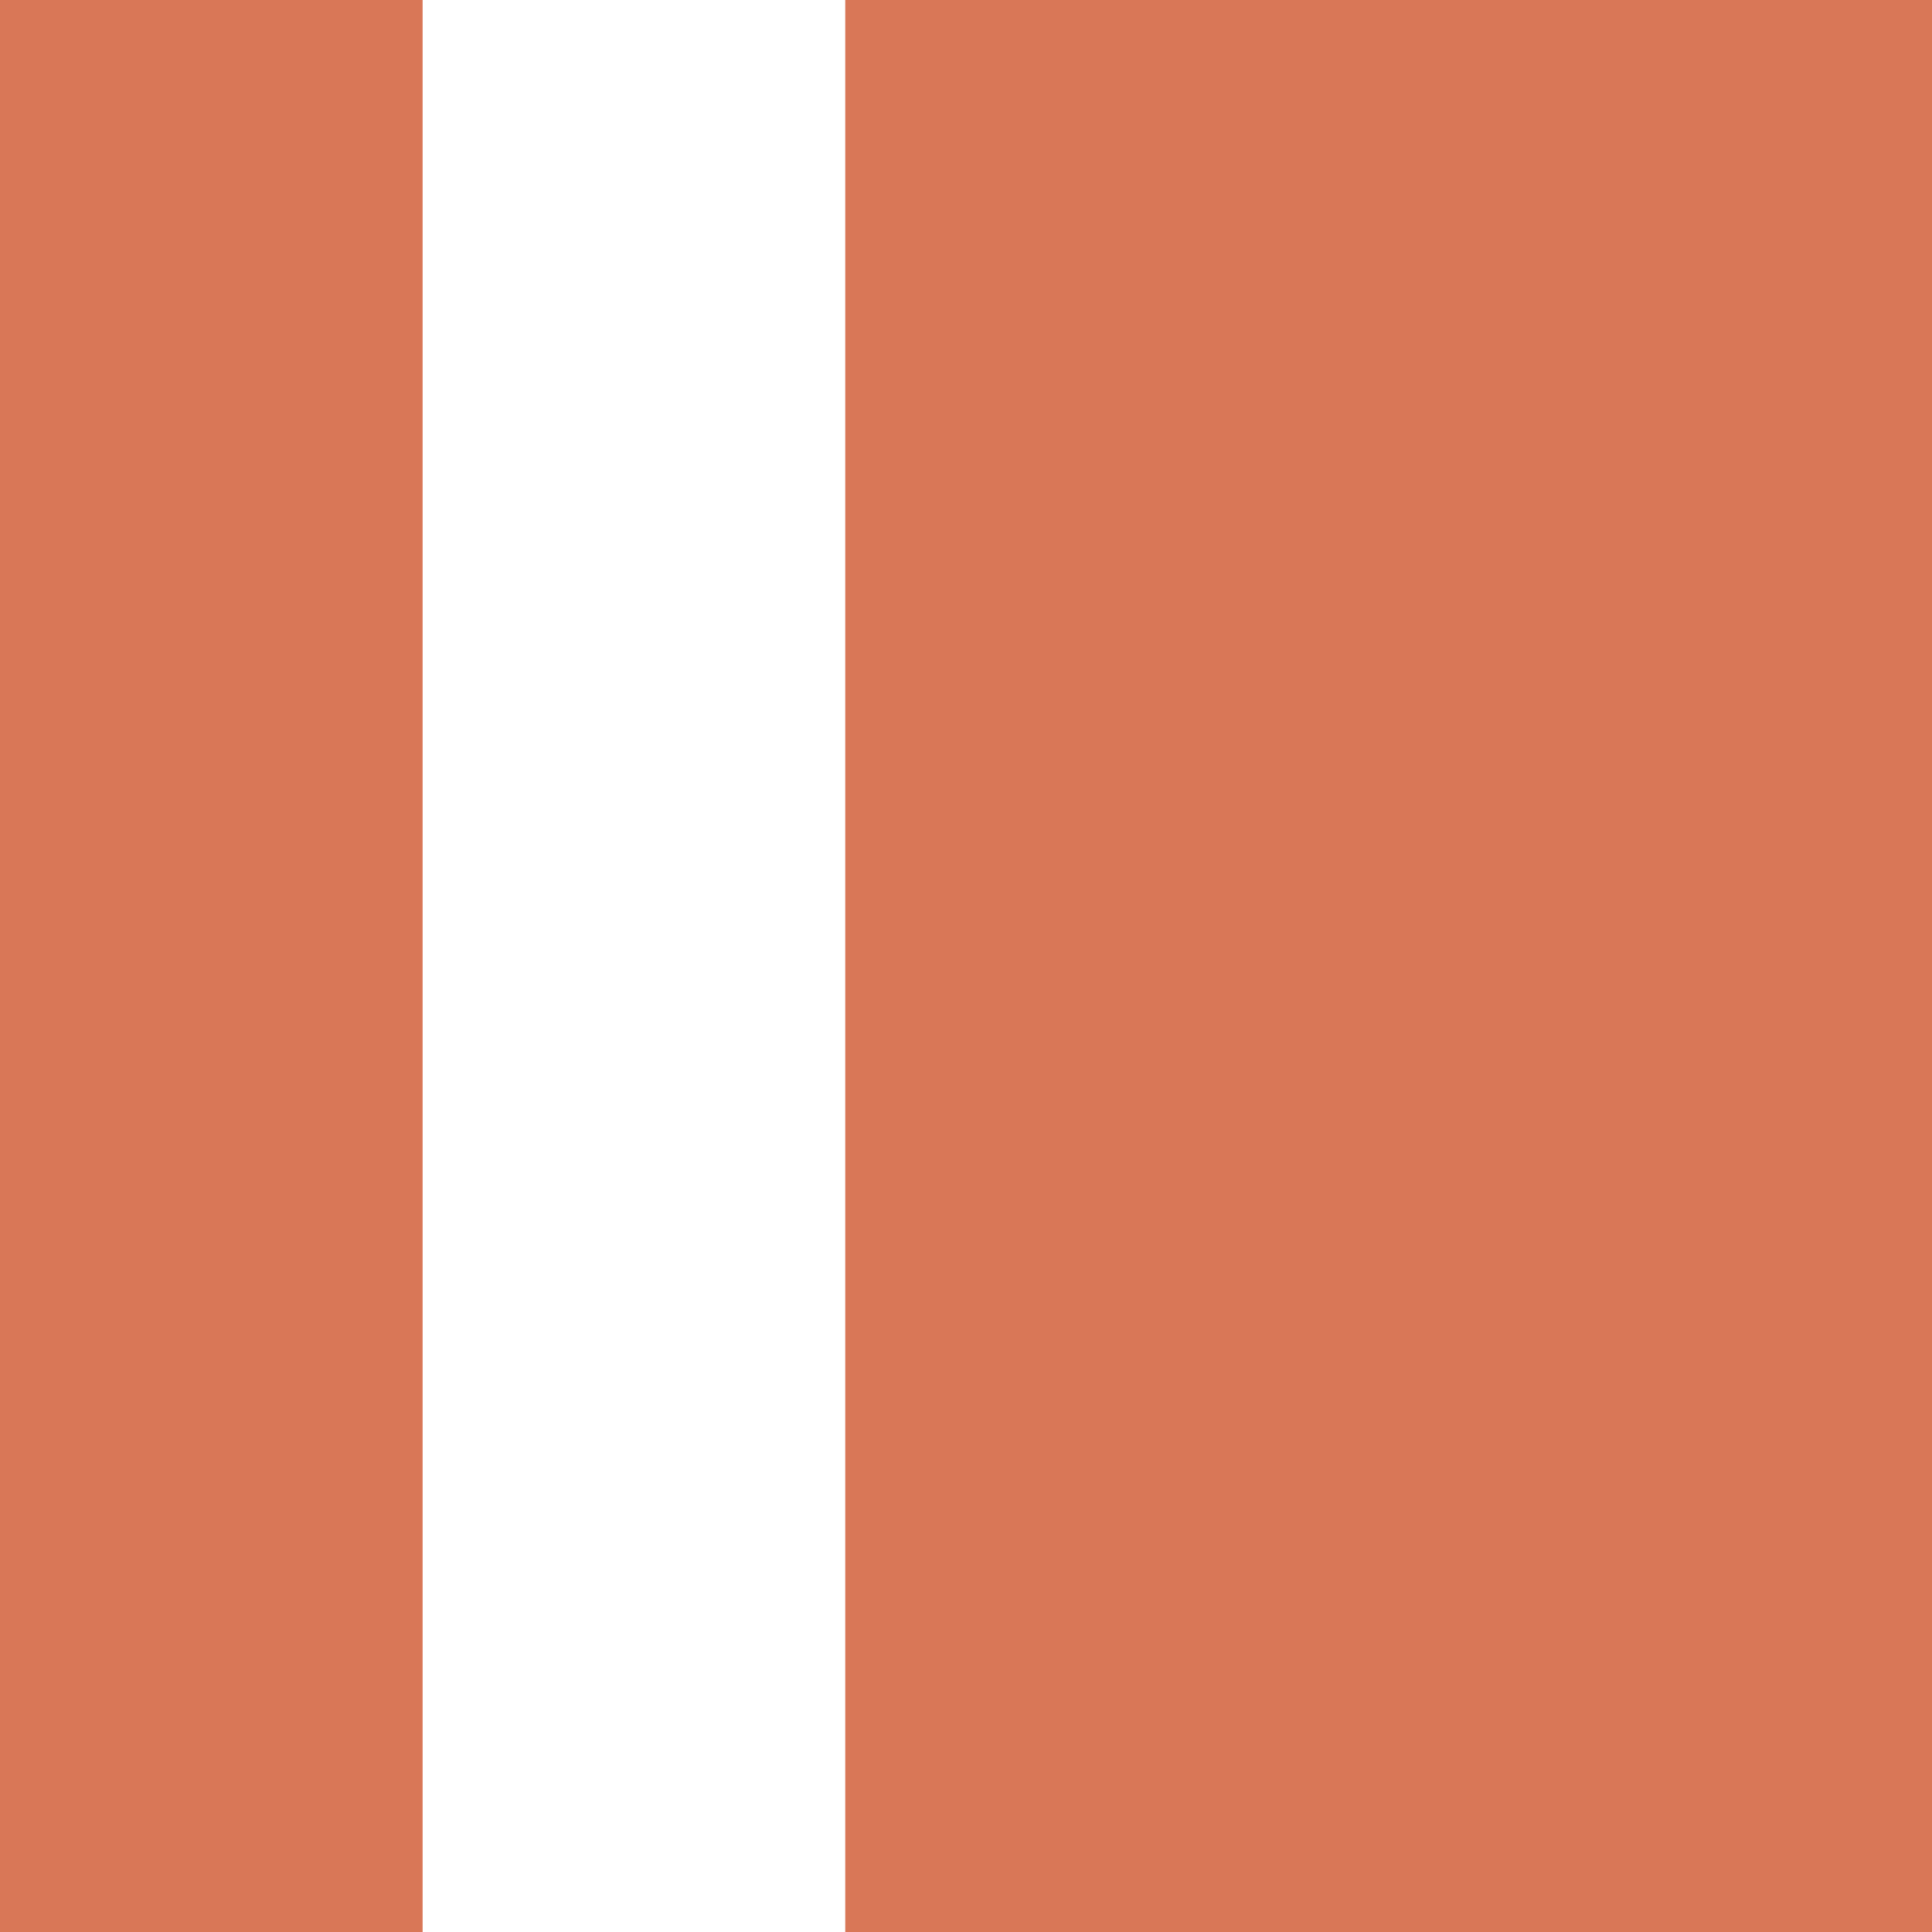
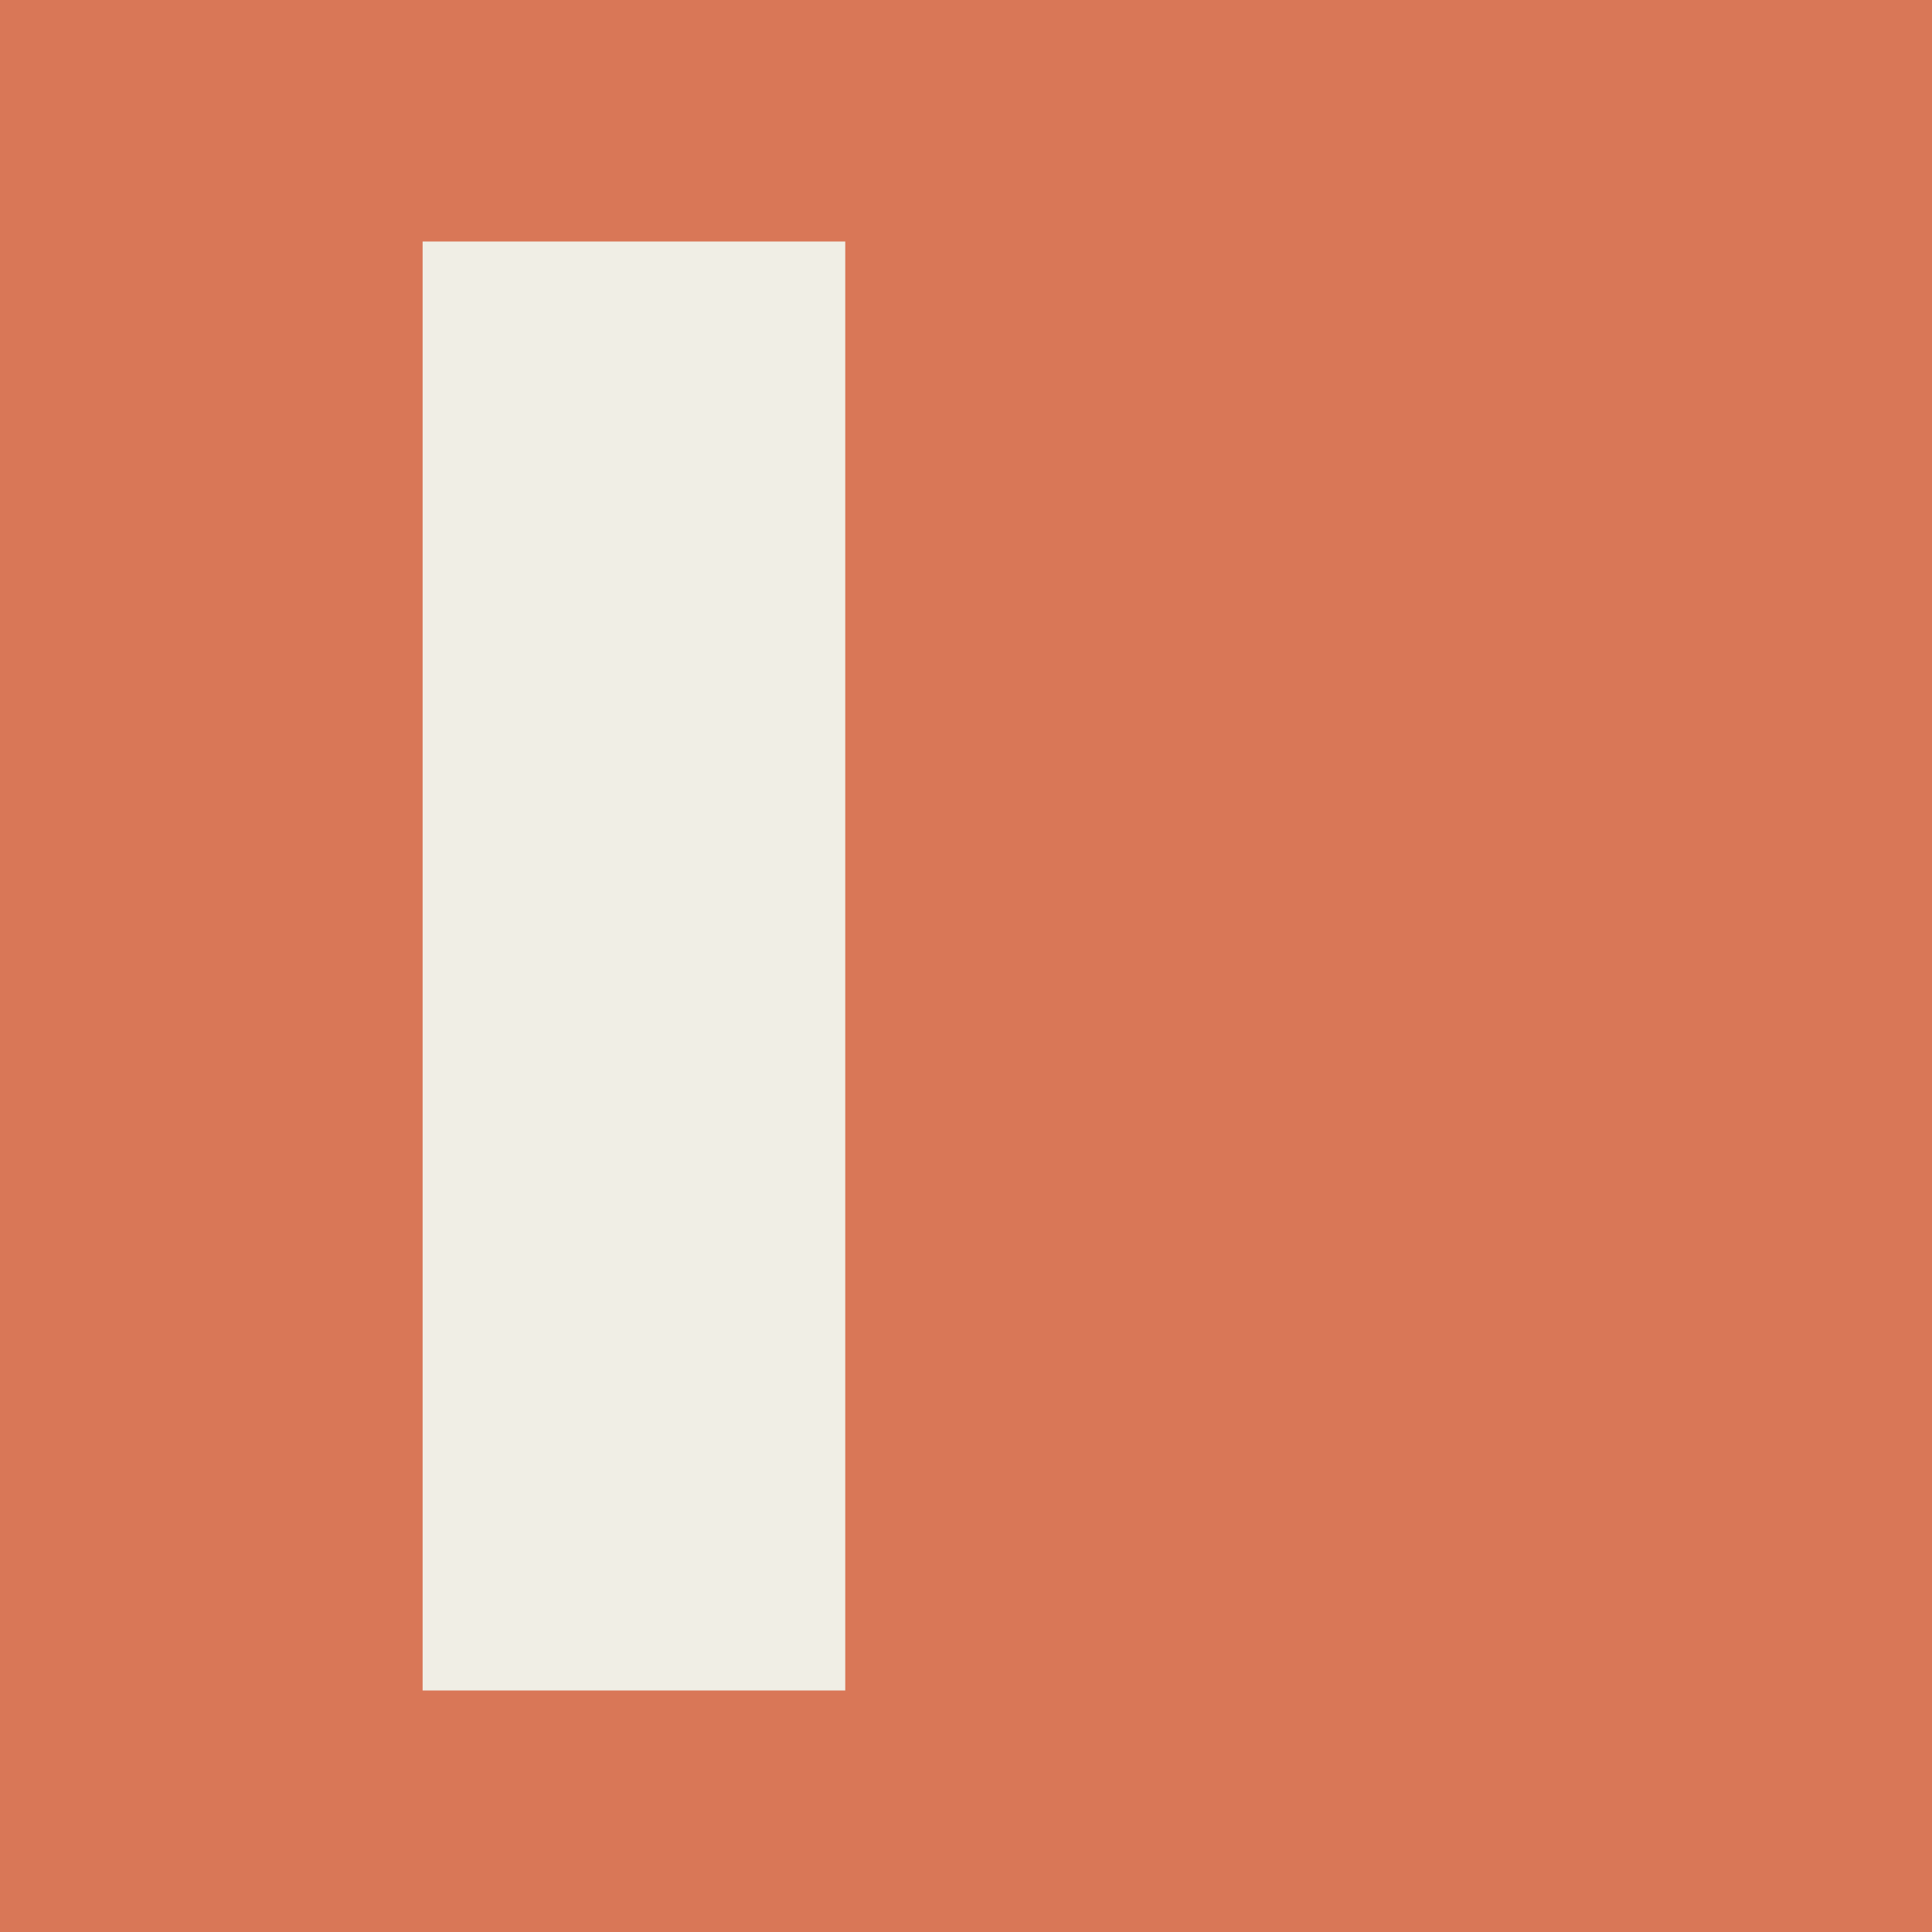
<svg xmlns="http://www.w3.org/2000/svg" width="32" height="32" viewBox="0 0 32 32">
  <rect width="32" height="32" fill="#d97757" />
-   <rect x="7" y="0" width="7" height="32" fill="#ffffff" />
+   <rect x="7" y="4" width="7" height="24" fill="hsl(49, 26.8%, 92%)" />
</svg>
